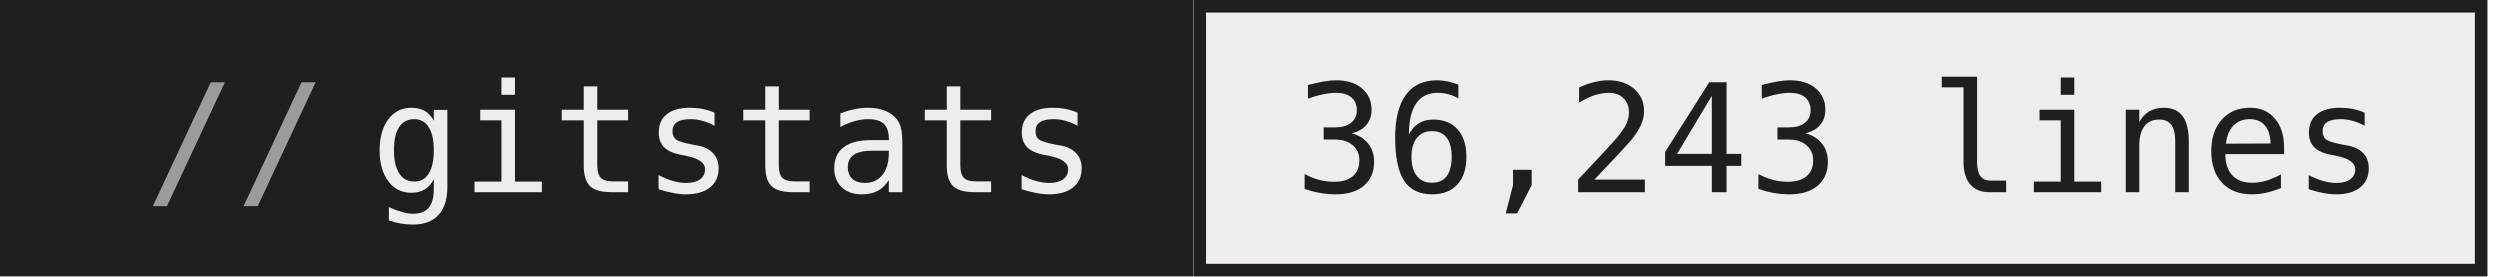
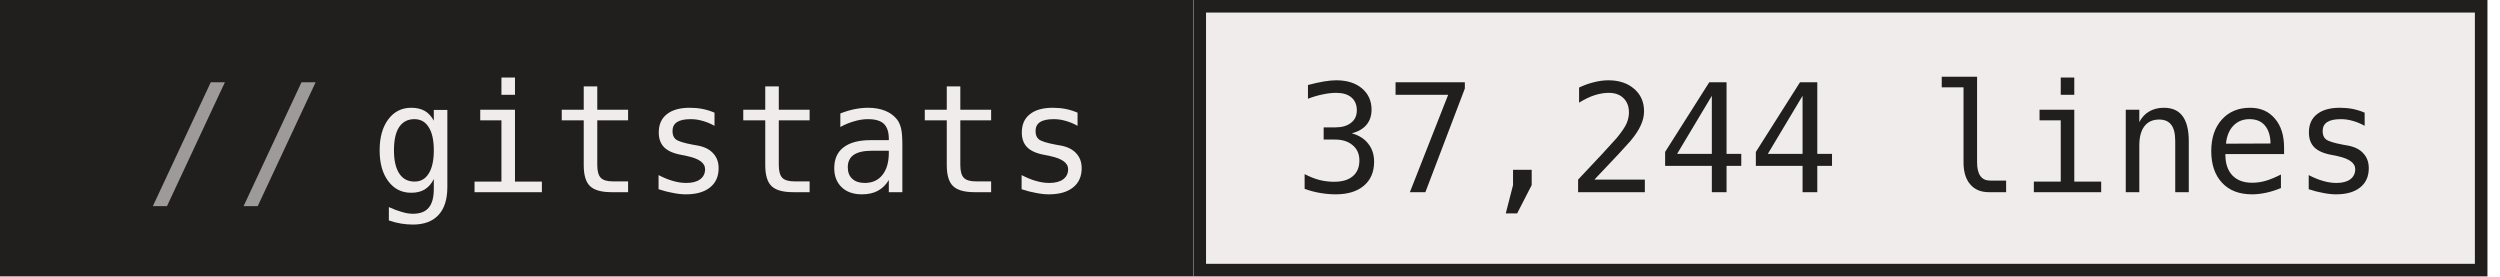
- <svg xmlns="http://www.w3.org/2000/svg" width="199" height="22" role="img" aria-label="gitstats: 36,243 lines">
+ <svg xmlns="http://www.w3.org/2000/svg" width="199" height="22" role="img" aria-label="gitstats: 37,244 lines">
  <g>
    <rect x="0" width="95" height="22" fill="#211e1e" />
    <rect x="95" width="103" height="22" fill="#f1ecec" />
    <rect x="95.5" y="0.5" width="102" height="21" fill="none" stroke="#211e1e" />
  </g>
  <g text-anchor="middle" font-family="IBM Plex Mono,JetBrains Mono,ui-monospace,SFMono-Regular,Menlo,Consolas,monospace" font-size="12" text-rendering="geometricPrecision">
    <text x="58.4" y="15.3" fill="#f1ecec" textLength="57.6">gitstats</text>
-     <text x="146.4" y="15.3" fill="#211e1e" textLength="86.4">36,243 lines</text>
+     <text x="146.4" y="15.3" fill="#211e1e" textLength="86.4">37,244 lines</text>
    <text x="18.8" y="15.3" fill="#9e9a9a">//</text>
  </g>
</svg>
